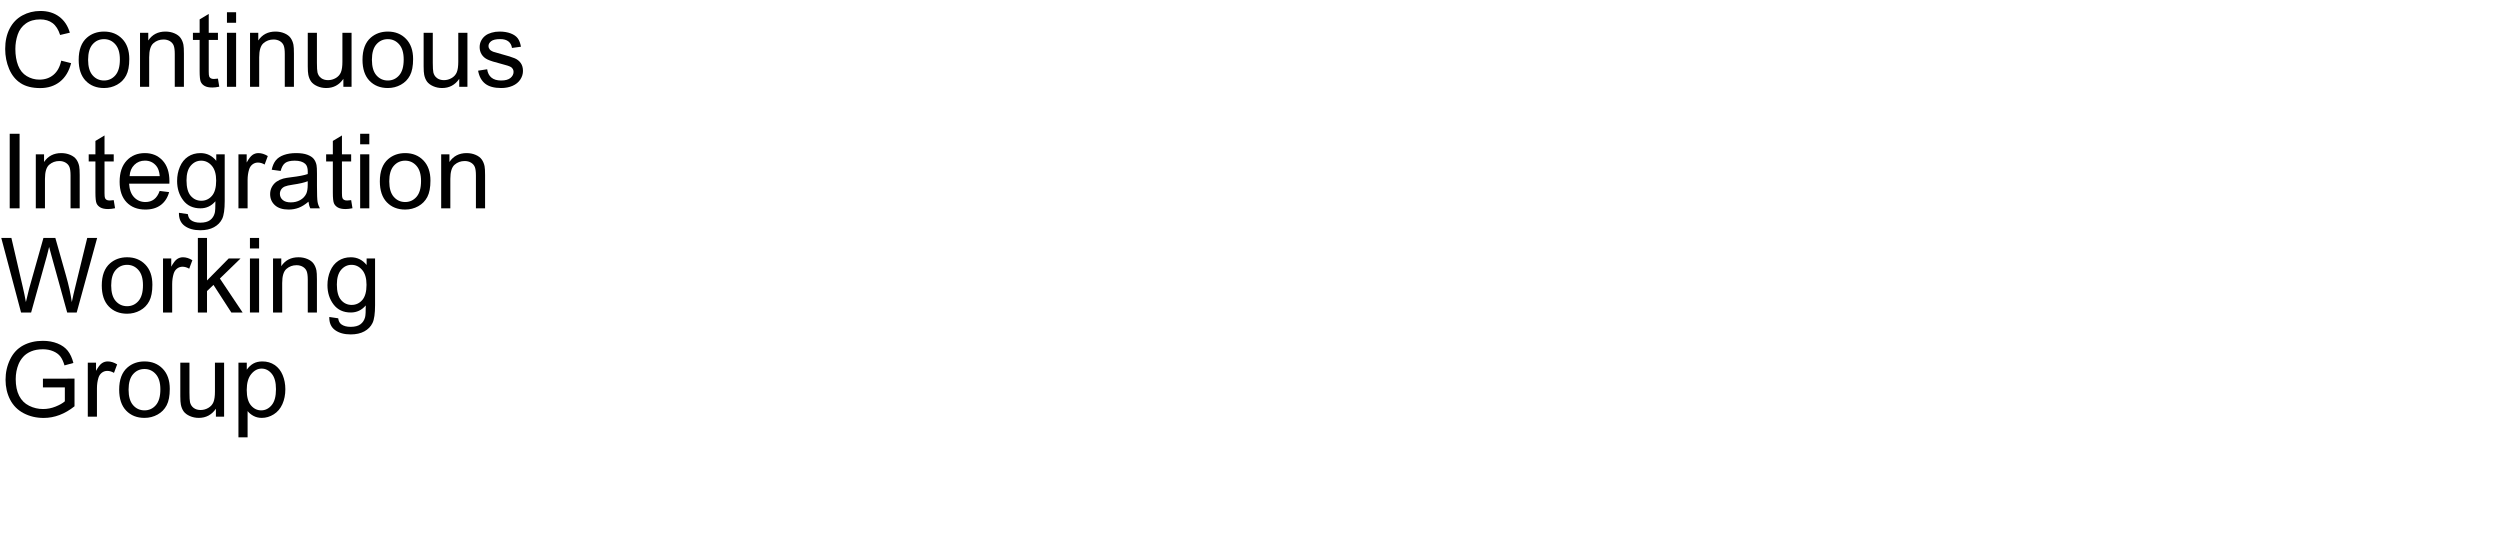
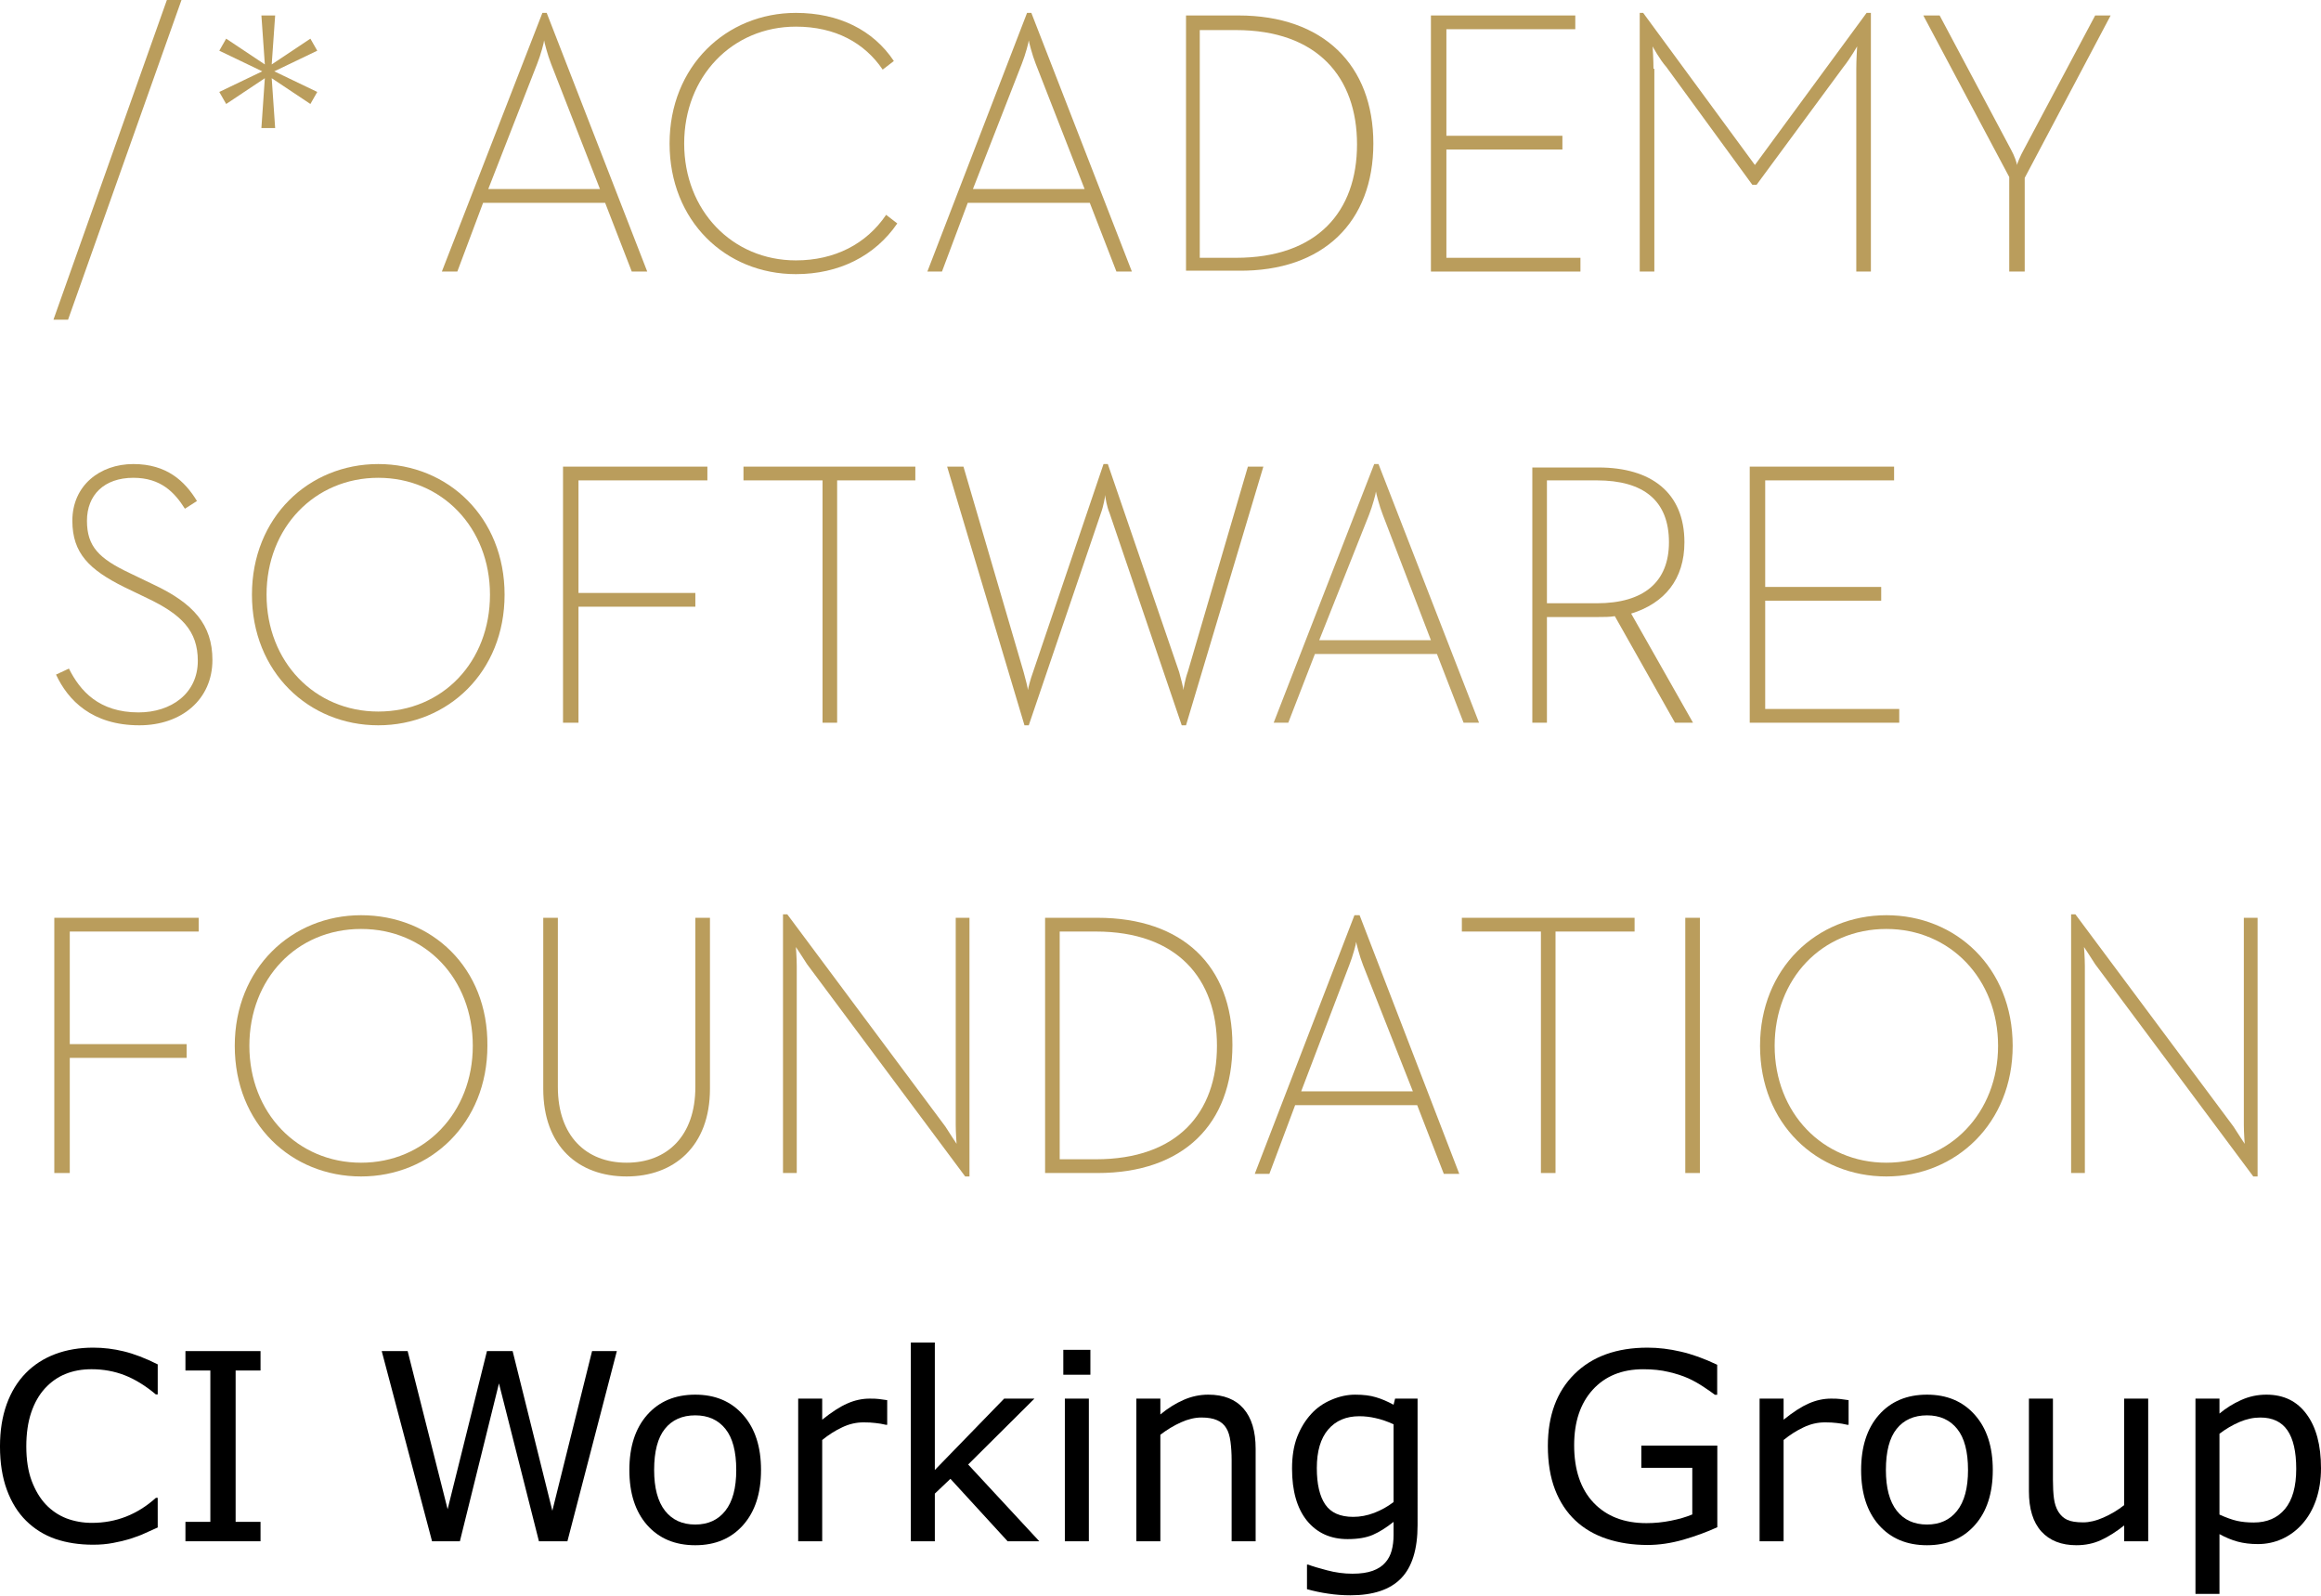
- <svg xmlns="http://www.w3.org/2000/svg" xmlns:xlink="http://www.w3.org/1999/xlink" width="1440" height="320" viewBox="0 0 1440 320">
-   <defs>
-     <g>
-       <g id="glyph-0-0">
-         <path d="M 35.273 -15.059 L 40.957 -13.625 C 39.766 -8.957 37.621 -5.395 34.527 -2.945 C 31.43 -0.492 27.648 0.734 23.172 0.734 C 18.543 0.734 14.781 -0.211 11.879 -2.094 C 8.98 -3.98 6.773 -6.711 5.258 -10.281 C 3.746 -13.855 2.988 -17.695 2.988 -21.797 C 2.988 -26.27 3.844 -30.172 5.551 -33.5 C 7.262 -36.832 9.691 -39.359 12.848 -41.09 C 16 -42.816 19.473 -43.68 23.262 -43.68 C 27.559 -43.68 31.172 -42.586 34.102 -40.398 C 37.031 -38.211 39.07 -35.137 40.227 -31.172 L 34.629 -29.852 C 33.633 -32.977 32.188 -35.254 30.293 -36.68 C 28.398 -38.105 26.016 -38.82 23.145 -38.82 C 19.844 -38.82 17.086 -38.027 14.867 -36.445 C 12.652 -34.863 11.094 -32.738 10.195 -30.074 C 9.297 -27.406 8.848 -24.656 8.848 -21.828 C 8.848 -18.176 9.379 -14.984 10.445 -12.262 C 11.508 -9.535 13.164 -7.5 15.41 -6.152 C 17.656 -4.805 20.086 -4.133 22.703 -4.133 C 25.887 -4.133 28.586 -5.047 30.789 -6.883 C 32.996 -8.719 34.492 -11.445 35.273 -15.059 Z M 35.273 -15.059 " />
-       </g>
-       <g id="glyph-0-1">
-         <path d="M 1.992 -15.555 C 1.992 -21.316 3.594 -25.586 6.797 -28.359 C 9.473 -30.664 12.734 -31.816 16.582 -31.816 C 20.859 -31.816 24.355 -30.414 27.07 -27.613 C 29.785 -24.809 31.141 -20.938 31.141 -15.996 C 31.141 -11.992 30.543 -8.844 29.34 -6.547 C 28.141 -4.254 26.391 -2.469 24.098 -1.203 C 21.801 0.066 19.297 0.703 16.582 0.703 C 12.227 0.703 8.707 -0.695 6.02 -3.484 C 3.336 -6.277 1.992 -10.305 1.992 -15.555 Z M 7.414 -15.555 C 7.414 -11.57 8.281 -8.59 10.02 -6.605 C 11.758 -4.625 13.945 -3.633 16.582 -3.633 C 19.199 -3.633 21.375 -4.629 23.117 -6.621 C 24.855 -8.613 25.723 -11.648 25.723 -15.734 C 25.723 -19.582 24.848 -22.496 23.102 -24.477 C 21.352 -26.461 19.18 -27.453 16.582 -27.453 C 13.945 -27.453 11.758 -26.465 10.02 -24.492 C 8.281 -22.52 7.414 -19.539 7.414 -15.555 Z M 7.414 -15.555 " />
-       </g>
-       <g id="glyph-0-2">
-         <path d="M 3.953 0 L 3.953 -31.113 L 8.703 -31.113 L 8.703 -26.688 C 10.988 -30.105 14.289 -31.816 18.602 -31.816 C 20.477 -31.816 22.203 -31.48 23.773 -30.805 C 25.348 -30.133 26.523 -29.25 27.305 -28.156 C 28.086 -27.062 28.633 -25.762 28.945 -24.258 C 29.141 -23.281 29.238 -21.57 29.238 -19.133 L 29.238 0 L 23.965 0 L 23.965 -18.926 C 23.965 -21.074 23.758 -22.68 23.352 -23.746 C 22.941 -24.809 22.211 -25.66 21.168 -26.293 C 20.121 -26.93 18.898 -27.246 17.492 -27.246 C 15.246 -27.246 13.305 -26.531 11.676 -25.109 C 10.043 -23.684 9.227 -20.977 9.227 -16.992 L 9.227 0 Z M 3.953 0 " />
-       </g>
-       <g id="glyph-0-3">
-         <path d="M 15.469 -4.719 L 16.23 -0.059 C 14.746 0.254 13.418 0.41 12.246 0.41 C 10.332 0.41 8.848 0.109 7.793 -0.5 C 6.738 -1.105 5.996 -1.898 5.566 -2.887 C 5.137 -3.871 4.922 -5.945 4.922 -9.109 L 4.922 -27.012 L 1.055 -27.012 L 1.055 -31.113 L 4.922 -31.113 L 4.922 -38.82 L 10.164 -41.984 L 10.164 -31.113 L 15.469 -31.113 L 15.469 -27.012 L 10.164 -27.012 L 10.164 -8.82 C 10.164 -7.316 10.258 -6.348 10.445 -5.918 C 10.629 -5.488 10.934 -5.148 11.352 -4.891 C 11.773 -4.637 12.375 -4.512 13.156 -4.512 C 13.742 -4.512 14.512 -4.578 15.469 -4.719 Z M 15.469 -4.719 " />
-       </g>
-       <g id="glyph-0-4">
-         <path d="M 3.984 -36.883 L 3.984 -42.949 L 9.258 -42.949 L 9.258 -36.883 Z M 3.984 0 L 3.984 -31.113 L 9.258 -31.113 L 9.258 0 Z M 3.984 0 " />
-       </g>
-       <g id="glyph-0-5">
-         <path d="M 24.344 0 L 24.344 -4.57 C 21.922 -1.055 18.633 0.703 14.473 0.703 C 12.637 0.703 10.922 0.352 9.332 -0.352 C 7.738 -1.055 6.559 -1.938 5.785 -3.004 C 5.016 -4.066 4.473 -5.371 4.16 -6.914 C 3.945 -7.949 3.836 -9.59 3.836 -11.836 L 3.836 -31.113 L 9.109 -31.113 L 9.109 -13.859 C 9.109 -11.105 9.219 -9.25 9.434 -8.289 C 9.766 -6.902 10.469 -5.816 11.543 -5.023 C 12.617 -4.234 13.945 -3.836 15.527 -3.836 C 17.109 -3.836 18.594 -4.242 19.98 -5.055 C 21.367 -5.863 22.348 -6.969 22.926 -8.363 C 23.5 -9.762 23.789 -11.789 23.789 -14.445 L 23.789 -31.113 L 29.062 -31.113 L 29.062 0 Z M 24.344 0 " />
-       </g>
-       <g id="glyph-0-6">
-         <path d="M 1.844 -9.289 L 7.062 -10.109 C 7.355 -8.02 8.168 -6.414 9.508 -5.305 C 10.844 -4.191 12.715 -3.633 15.117 -3.633 C 17.539 -3.633 19.336 -4.125 20.508 -5.113 C 21.68 -6.098 22.266 -7.258 22.266 -8.586 C 22.266 -9.777 21.75 -10.711 20.711 -11.398 C 19.988 -11.867 18.195 -12.461 15.32 -13.184 C 11.453 -14.16 8.773 -15.004 7.281 -15.719 C 5.785 -16.43 4.652 -17.418 3.883 -18.676 C 3.109 -19.938 2.727 -21.328 2.727 -22.852 C 2.727 -24.238 3.043 -25.523 3.676 -26.703 C 4.312 -27.887 5.176 -28.867 6.27 -29.648 C 7.09 -30.254 8.207 -30.766 9.625 -31.188 C 11.039 -31.605 12.559 -31.816 14.18 -31.816 C 16.621 -31.816 18.766 -31.465 20.609 -30.762 C 22.457 -30.059 23.82 -29.105 24.695 -27.906 C 25.574 -26.703 26.18 -25.098 26.516 -23.086 L 21.359 -22.383 C 21.125 -23.984 20.445 -25.234 19.32 -26.133 C 18.199 -27.031 16.609 -27.48 14.562 -27.48 C 12.141 -27.48 10.41 -27.078 9.375 -26.281 C 8.34 -25.48 7.82 -24.539 7.82 -23.469 C 7.82 -22.785 8.039 -22.168 8.469 -21.621 C 8.898 -21.055 9.57 -20.586 10.488 -20.215 C 11.016 -20.02 12.57 -19.57 15.148 -18.867 C 18.879 -17.871 21.48 -17.055 22.953 -16.422 C 24.43 -15.785 25.586 -14.863 26.426 -13.652 C 27.266 -12.441 27.688 -10.938 27.688 -9.141 C 27.688 -7.383 27.172 -5.727 26.148 -4.176 C 25.121 -2.621 23.641 -1.422 21.711 -0.57 C 19.777 0.277 17.586 0.703 15.148 0.703 C 11.105 0.703 8.023 -0.137 5.902 -1.816 C 3.785 -3.496 2.43 -5.984 1.844 -9.289 Z M 1.844 -9.289 " />
-       </g>
-       <g id="glyph-0-7">
-         <path d="M 5.594 0 L 5.594 -42.949 L 11.281 -42.949 L 11.281 0 Z M 5.594 0 " />
-       </g>
-       <g id="glyph-0-8">
-         <path d="M 25.254 -10.02 L 30.703 -9.344 C 29.844 -6.16 28.25 -3.691 25.93 -1.934 C 23.605 -0.176 20.633 0.703 17.023 0.703 C 12.473 0.703 8.863 -0.699 6.195 -3.5 C 3.531 -6.305 2.195 -10.234 2.195 -15.293 C 2.195 -20.527 3.547 -24.59 6.242 -27.48 C 8.938 -30.371 12.43 -31.816 16.727 -31.816 C 20.887 -31.816 24.289 -30.398 26.922 -27.57 C 29.559 -24.738 30.879 -20.75 30.879 -15.617 C 30.879 -15.305 30.867 -14.836 30.852 -14.211 L 7.648 -14.211 C 7.844 -10.793 8.809 -8.172 10.547 -6.359 C 12.285 -4.543 14.453 -3.633 17.051 -3.633 C 18.984 -3.633 20.633 -4.141 22 -5.156 C 23.367 -6.172 24.453 -7.793 25.254 -10.02 Z M 7.938 -18.547 L 25.312 -18.547 C 25.078 -21.164 24.414 -23.125 23.32 -24.434 C 21.641 -26.465 19.461 -27.48 16.789 -27.48 C 14.367 -27.48 12.328 -26.672 10.68 -25.047 C 9.027 -23.426 8.117 -21.258 7.938 -18.547 Z M 7.938 -18.547 " />
-       </g>
-       <g id="glyph-0-9">
-         <path d="M 2.988 2.578 L 8.117 3.34 C 8.332 4.922 8.926 6.074 9.902 6.797 C 11.211 7.773 13 8.262 15.266 8.262 C 17.707 8.262 19.59 7.773 20.918 6.797 C 22.246 5.82 23.145 4.453 23.613 2.695 C 23.887 1.621 24.016 -0.633 23.992 -4.07 C 21.688 -1.355 18.82 0 15.383 0 C 11.105 0 7.793 -1.543 5.449 -4.629 C 3.105 -7.715 1.934 -11.414 1.934 -15.734 C 1.934 -18.703 2.469 -21.441 3.547 -23.949 C 4.621 -26.461 6.176 -28.398 8.219 -29.766 C 10.258 -31.133 12.656 -31.816 15.41 -31.816 C 19.082 -31.816 22.109 -30.332 24.492 -27.363 L 24.492 -31.113 L 29.355 -31.113 L 29.355 -4.219 C 29.355 0.625 28.863 4.059 27.875 6.078 C 26.891 8.102 25.328 9.695 23.188 10.867 C 21.051 12.039 18.418 12.625 15.293 12.625 C 11.582 12.625 8.586 11.793 6.297 10.121 C 4.012 8.453 2.91 5.938 2.988 2.578 Z M 7.352 -16.113 C 7.352 -12.031 8.164 -9.055 9.785 -7.18 C 11.406 -5.305 13.438 -4.367 15.879 -4.367 C 18.301 -4.367 20.332 -5.297 21.973 -7.164 C 23.613 -9.027 24.434 -11.953 24.434 -15.938 C 24.434 -19.746 23.59 -22.617 21.898 -24.551 C 20.211 -26.484 18.172 -27.453 15.789 -27.453 C 13.445 -27.453 11.453 -26.5 9.812 -24.594 C 8.172 -22.691 7.352 -19.863 7.352 -16.113 Z M 7.352 -16.113 " />
-       </g>
-       <g id="glyph-0-10">
-         <path d="M 3.898 0 L 3.898 -31.113 L 8.641 -31.113 L 8.641 -26.398 C 9.852 -28.605 10.973 -30.059 11.996 -30.762 C 13.023 -31.465 14.148 -31.816 15.383 -31.816 C 17.16 -31.816 18.965 -31.25 20.801 -30.117 L 18.984 -25.227 C 17.695 -25.988 16.406 -26.367 15.117 -26.367 C 13.965 -26.367 12.93 -26.02 12.012 -25.328 C 11.094 -24.633 10.438 -23.672 10.047 -22.441 C 9.461 -20.566 9.172 -18.516 9.172 -16.289 L 9.172 0 Z M 3.898 0 " />
-       </g>
-       <g id="glyph-0-11">
-         <path d="M 24.258 -3.836 C 22.305 -2.176 20.426 -1.008 18.617 -0.32 C 16.812 0.363 14.875 0.703 12.805 0.703 C 9.387 0.703 6.758 -0.133 4.922 -1.801 C 3.086 -3.473 2.168 -5.605 2.168 -8.203 C 2.168 -9.727 2.516 -11.117 3.207 -12.379 C 3.902 -13.637 4.809 -14.648 5.934 -15.41 C 7.055 -16.172 8.32 -16.75 9.727 -17.141 C 10.762 -17.414 12.324 -17.676 14.414 -17.93 C 18.672 -18.438 21.805 -19.043 23.82 -19.746 C 23.84 -20.469 23.848 -20.93 23.848 -21.125 C 23.848 -23.273 23.352 -24.785 22.352 -25.664 C 21.004 -26.855 19.004 -27.453 16.348 -27.453 C 13.867 -27.453 12.035 -27.016 10.855 -26.148 C 9.672 -25.277 8.797 -23.742 8.234 -21.531 L 3.078 -22.234 C 3.547 -24.441 4.316 -26.227 5.391 -27.582 C 6.465 -28.941 8.016 -29.984 10.047 -30.719 C 12.078 -31.449 14.434 -31.816 17.109 -31.816 C 19.766 -31.816 21.922 -31.504 23.586 -30.879 C 25.246 -30.254 26.465 -29.469 27.246 -28.52 C 28.027 -27.574 28.574 -26.375 28.887 -24.93 C 29.062 -24.031 29.148 -22.414 29.148 -20.07 L 29.148 -13.039 C 29.148 -8.137 29.262 -5.035 29.488 -3.734 C 29.711 -2.438 30.156 -1.191 30.82 0 L 25.312 0 C 24.766 -1.094 24.414 -2.375 24.258 -3.836 Z M 23.82 -15.617 C 21.906 -14.836 19.031 -14.172 15.203 -13.625 C 13.035 -13.312 11.504 -12.961 10.605 -12.57 C 9.707 -12.18 9.016 -11.605 8.523 -10.855 C 8.035 -10.102 7.793 -9.266 7.793 -8.352 C 7.793 -6.945 8.324 -5.773 9.391 -4.836 C 10.453 -3.898 12.012 -3.43 14.062 -3.43 C 16.094 -3.43 17.898 -3.871 19.484 -4.762 C 21.066 -5.648 22.227 -6.867 22.969 -8.406 C 23.535 -9.598 23.82 -11.359 23.82 -13.68 Z M 23.82 -15.617 " />
-       </g>
-       <g id="glyph-0-12">
-         <path d="M 12.129 0 L 0.734 -42.949 L 6.562 -42.949 L 13.094 -14.797 C 13.797 -11.848 14.406 -8.914 14.914 -6.008 C 16.008 -10.598 16.648 -13.242 16.844 -13.945 L 25.02 -42.949 L 31.875 -42.949 L 38.027 -21.211 C 39.57 -15.82 40.684 -10.75 41.367 -6.008 C 41.914 -8.723 42.625 -11.836 43.508 -15.352 L 50.242 -42.949 L 55.957 -42.949 L 44.18 0 L 38.703 0 L 29.648 -32.727 C 28.887 -35.461 28.438 -37.141 28.301 -37.766 C 27.852 -35.793 27.43 -34.109 27.039 -32.727 L 17.93 0 Z M 12.129 0 " />
-       </g>
-       <g id="glyph-0-13">
-         <path d="M 3.984 0 L 3.984 -42.949 L 9.258 -42.949 L 9.258 -18.457 L 21.738 -31.113 L 28.562 -31.113 L 16.672 -19.57 L 29.766 0 L 23.262 0 L 12.977 -15.906 L 9.258 -12.336 L 9.258 0 Z M 3.984 0 " />
-       </g>
-       <g id="glyph-0-14">
-         <path d="M 24.727 -16.844 L 24.727 -21.883 L 42.922 -21.914 L 42.922 -5.977 C 40.129 -3.75 37.246 -2.074 34.277 -0.953 C 31.309 0.172 28.262 0.734 25.137 0.734 C 20.918 0.734 17.086 -0.172 13.637 -1.977 C 10.191 -3.785 7.586 -6.398 5.828 -9.812 C 4.07 -13.23 3.195 -17.051 3.195 -21.27 C 3.195 -25.449 4.066 -29.352 5.816 -32.973 C 7.562 -36.598 10.078 -39.289 13.359 -41.047 C 16.641 -42.805 20.422 -43.68 24.695 -43.68 C 27.801 -43.68 30.609 -43.18 33.121 -42.172 C 35.629 -41.168 37.598 -39.766 39.023 -37.969 C 40.449 -36.172 41.531 -33.828 42.273 -30.938 L 37.148 -29.531 C 36.504 -31.719 35.703 -33.438 34.746 -34.688 C 33.789 -35.938 32.422 -36.938 30.645 -37.691 C 28.867 -38.441 26.895 -38.82 24.727 -38.82 C 22.129 -38.82 19.883 -38.422 17.988 -37.633 C 16.094 -36.84 14.566 -35.801 13.402 -34.512 C 12.242 -33.223 11.336 -31.805 10.695 -30.266 C 9.602 -27.609 9.055 -24.727 9.055 -21.621 C 9.055 -17.793 9.711 -14.59 11.031 -12.012 C 12.348 -9.434 14.266 -7.52 16.789 -6.27 C 19.309 -5.02 21.984 -4.395 24.812 -4.395 C 27.273 -4.395 29.68 -4.867 32.023 -5.816 C 34.367 -6.762 36.141 -7.773 37.352 -8.848 L 37.352 -16.844 Z M 24.727 -16.844 " />
-       </g>
-       <g id="glyph-0-15">
-         <path d="M 3.953 11.922 L 3.953 -31.113 L 8.758 -31.113 L 8.758 -27.07 C 9.891 -28.652 11.172 -29.84 12.598 -30.629 C 14.023 -31.422 15.75 -31.816 17.781 -31.816 C 20.438 -31.816 22.781 -31.133 24.812 -29.766 C 26.844 -28.398 28.379 -26.469 29.414 -23.98 C 30.449 -21.488 30.969 -18.758 30.969 -15.789 C 30.969 -12.605 30.395 -9.742 29.254 -7.191 C 28.109 -4.645 26.449 -2.691 24.273 -1.332 C 22.094 0.023 19.805 0.703 17.402 0.703 C 15.645 0.703 14.066 0.332 12.672 -0.41 C 11.273 -1.152 10.125 -2.09 9.227 -3.223 L 9.227 11.922 Z M 8.73 -15.383 C 8.73 -11.379 9.539 -8.418 11.164 -6.504 C 12.785 -4.59 14.746 -3.633 17.051 -3.633 C 19.395 -3.633 21.402 -4.625 23.07 -6.605 C 24.742 -8.59 25.578 -11.66 25.578 -15.82 C 25.578 -19.785 24.762 -22.754 23.129 -24.727 C 21.5 -26.699 19.551 -27.688 17.285 -27.688 C 15.039 -27.688 13.051 -26.637 11.324 -24.535 C 9.594 -22.438 8.73 -19.383 8.73 -15.383 Z M 8.73 -15.383 " />
-       </g>
-     </g>
-   </defs>
-   <g fill="rgb(0%, 0%, 0%)" fill-opacity="1">
-     <use xlink:href="#glyph-0-0" x="0" y="50" />
-     <use xlink:href="#glyph-0-1" x="43.33" y="50" />
-     <use xlink:href="#glyph-0-2" x="76.699" y="50" />
-     <use xlink:href="#glyph-0-3" x="110.068" y="50" />
-     <use xlink:href="#glyph-0-4" x="126.738" y="50" />
-     <use xlink:href="#glyph-0-2" x="140.068" y="50" />
-     <use xlink:href="#glyph-0-5" x="173.438" y="50" />
-     <use xlink:href="#glyph-0-1" x="206.807" y="50" />
-     <use xlink:href="#glyph-0-5" x="240.176" y="50" />
-     <use xlink:href="#glyph-0-6" x="273.545" y="50" />
+ <svg xmlns="http://www.w3.org/2000/svg" role="img" viewBox="-7.09 -7.09 354.961 243.963" version="1.1" id="svg4" width="354.961" height="243.963">
+   <defs id="defs4" />
+   <style id="style1">.st0{fill:#1dcad3}</style>
+   <style id="style2">.st0{fill:#1dcad3}</style>
+   <style id="style3">.st0{fill:#1dcad3}</style>
+   <style id="style4">.st0{fill:#1dcad3}</style>
+   <style id="style275" type="text/css">.st0{fill:#1dcad3}</style>
+   <g id="text444" transform="translate(36.84612,27.38901)">
+     <path id="path579" d="m -19.815,199.113 q -1.074,0.469 -1.953,0.879 -0.859,0.41 -2.266,0.859 -1.191,0.371 -2.598,0.625 -1.387,0.273 -3.066,0.273 -3.164,0 -5.762,-0.879 -2.578,-0.898 -4.492,-2.793 -1.875,-1.855 -2.93,-4.707 -1.055,-2.871 -1.055,-6.66 0,-3.594 1.016,-6.426 1.016,-2.832 2.93,-4.785 1.855,-1.895 4.473,-2.891 2.637,-0.996 5.84,-0.996 2.344,0 4.668,0.566 2.344,0.566 5.195,1.992 v 4.59 h -0.293 q -2.402,-2.012 -4.766,-2.93 -2.363,-0.918 -5.059,-0.918 -2.207,0 -3.984,0.723 -1.758,0.703 -3.145,2.207 -1.348,1.465 -2.109,3.711 -0.742,2.227 -0.742,5.156 0,3.066 0.82,5.273 0.84,2.207 2.148,3.594 1.367,1.445 3.184,2.148 1.836,0.684 3.867,0.684 2.793,0 5.234,-0.957 2.441,-0.957 4.57,-2.871 h 0.273 z" />
+     <path id="path581" d="m -4.092,201.222 h -11.484 v -2.969 h 3.809 v -23.145 h -3.809 v -2.969 h 11.484 v 2.969 h -3.809 v 23.145 h 3.809 z" />
+     <path id="path583" d="m 50.4,172.14 -7.559,29.082 h -4.355 l -6.113,-24.141 -5.977,24.141 h -4.258 l -7.695,-29.082 h 3.965 l 6.113,24.18 6.016,-24.18 h 3.926 l 6.074,24.414 6.074,-24.414 z" />
+     <path id="path585" d="m 72.451,190.324 q 0,5.332 -2.734,8.418 -2.734,3.086 -7.324,3.086 -4.629,0 -7.363,-3.086 -2.715,-3.086 -2.715,-8.418 0,-5.332 2.715,-8.418 2.734,-3.105 7.363,-3.105 4.59,0 7.324,3.105 2.734,3.086 2.734,8.418 z m -3.789,0 q 0,-4.238 -1.66,-6.289 -1.66,-2.07 -4.609,-2.07 -2.988,0 -4.648,2.07 -1.641,2.051 -1.641,6.289 0,4.102 1.66,6.23 1.66,2.109 4.629,2.109 2.93,0 4.59,-2.09 1.68,-2.109 1.68,-6.25 z" />
+     <path id="path587" d="m 91.747,183.41 h -0.195 q -0.82,-0.195 -1.602,-0.273 -0.762,-0.098 -1.816,-0.098 -1.699,0 -3.281,0.762 -1.582,0.742 -3.047,1.934 V 201.222 H 78.134 V 179.406 h 3.672 v 3.223 q 2.188,-1.758 3.848,-2.48 1.68,-0.742 3.418,-0.742 0.957,0 1.387,0.059 0.43,0.039 1.289,0.176 z" />
+     <path id="path589" d="m 115.009,201.222 h -4.844 l -8.75,-9.551 -2.383,2.266 v 7.285 h -3.672 v -30.391 h 3.672 v 19.492 l 10.605,-10.918 h 4.629 l -10.137,10.078 z" />
+     <path id="path591" d="m 122.822,175.754 h -4.141 v -3.809 h 4.141 z m -0.234,25.469 h -3.672 v -21.816 h 3.672 z" />
+     <path id="path593" d="m 148.095,201.222 h -3.672 v -12.422 q 0,-1.504 -0.176,-2.812 -0.176,-1.328 -0.645,-2.07 -0.488,-0.82 -1.406,-1.211 -0.918,-0.41 -2.383,-0.41 -1.504,0 -3.145,0.742 -1.641,0.742 -3.145,1.895 v 16.289 h -3.672 v -21.816 h 3.672 v 2.422 q 1.719,-1.426 3.555,-2.227 1.836,-0.801 3.77,-0.801 3.535,0 5.391,2.129 1.855,2.129 1.855,6.133 z" />
+     <path id="path595" d="m 172.861,198.742 q 0,5.547 -2.52,8.145 -2.52,2.598 -7.754,2.598 -1.738,0 -3.398,-0.254 -1.641,-0.234 -3.242,-0.684 v -3.75 h 0.195 q 0.898,0.352 2.852,0.859 1.953,0.527 3.906,0.527 1.875,0 3.105,-0.449 1.23,-0.449 1.914,-1.25 0.684,-0.762 0.977,-1.836 0.293,-1.074 0.293,-2.402 v -1.992 q -1.66,1.328 -3.184,1.992 -1.504,0.645 -3.848,0.645 -3.906,0 -6.211,-2.812 -2.285,-2.832 -2.285,-7.969 0,-2.812 0.781,-4.844 0.801,-2.051 2.168,-3.535 1.27,-1.387 3.086,-2.148 1.816,-0.781 3.613,-0.781 1.895,0 3.164,0.391 1.289,0.371 2.715,1.152 l 0.234,-0.938 h 3.438 z m -3.672,-3.516 v -11.895 q -1.465,-0.664 -2.734,-0.938 -1.25,-0.293 -2.5,-0.293 -3.027,0 -4.766,2.031 -1.738,2.031 -1.738,5.898 0,3.672 1.289,5.566 1.289,1.895 4.277,1.895 1.602,0 3.203,-0.605 1.621,-0.625 2.969,-1.66 z" />
+     <path id="path597" d="m 218.701,199.074 q -2.383,1.094 -5.215,1.914 -2.812,0.801 -5.449,0.801 -3.398,0 -6.23,-0.938 -2.832,-0.938 -4.824,-2.812 -2.012,-1.895 -3.105,-4.727 -1.094,-2.852 -1.094,-6.66 0,-6.973 4.062,-10.996 4.082,-4.043 11.191,-4.043 2.48,0 5.059,0.605 2.598,0.586 5.586,2.012 v 4.59 h -0.352 q -0.605,-0.469 -1.758,-1.23 -1.152,-0.762 -2.266,-1.27 -1.348,-0.605 -3.066,-0.996 -1.699,-0.41 -3.867,-0.41 -4.883,0 -7.734,3.145 -2.832,3.125 -2.832,8.477 0,5.645 2.969,8.789 2.969,3.125 8.086,3.125 1.875,0 3.73,-0.371 1.875,-0.371 3.281,-0.957 v -7.129 h -7.793 v -3.398 h 11.621 z" />
+     <path id="path599" d="m 238.779,183.41 h -0.195 q -0.82,-0.195 -1.602,-0.273 -0.762,-0.098 -1.816,-0.098 -1.699,0 -3.281,0.762 -1.582,0.742 -3.047,1.934 v 15.488 h -3.672 V 179.406 h 3.672 v 3.223 q 2.188,-1.758 3.848,-2.48 1.68,-0.742 3.418,-0.742 0.957,0 1.387,0.059 0.43,0.039 1.289,0.176 z" />
+     <path id="path601" d="m 260.83,190.324 q 0,5.332 -2.734,8.418 -2.734,3.086 -7.324,3.086 -4.629,0 -7.363,-3.086 -2.715,-3.086 -2.715,-8.418 0,-5.332 2.715,-8.418 2.734,-3.105 7.363,-3.105 4.59,0 7.324,3.105 2.734,3.086 2.734,8.418 z m -3.789,0 q 0,-4.238 -1.66,-6.289 -1.66,-2.07 -4.609,-2.07 -2.988,0 -4.648,2.07 -1.641,2.051 -1.641,6.289 0,4.102 1.66,6.23 1.66,2.109 4.629,2.109 2.93,0 4.59,-2.09 1.68,-2.109 1.68,-6.25 z" />
+     <path id="path603" d="m 284.599,201.222 h -3.672 v -2.422 q -1.855,1.465 -3.555,2.246 -1.699,0.781 -3.75,0.781 -3.438,0 -5.352,-2.09 -1.914,-2.109 -1.914,-6.172 v -14.16 h 3.672 v 12.422 q 0,1.66 0.156,2.852 0.156,1.172 0.664,2.012 0.527,0.859 1.367,1.25 0.84,0.391 2.441,0.391 1.426,0 3.105,-0.742 1.699,-0.742 3.164,-1.895 v -16.289 h 3.672 z" />
+     <path id="path605" d="m 311.025,190.051 q 0,2.656 -0.762,4.863 -0.762,2.188 -2.148,3.711 -1.289,1.445 -3.047,2.246 -1.738,0.781 -3.691,0.781 -1.699,0 -3.086,-0.371 -1.367,-0.371 -2.793,-1.152 v 9.141 h -3.672 v -29.863 h 3.672 v 2.285 q 1.465,-1.23 3.281,-2.051 1.836,-0.84 3.906,-0.84 3.945,0 6.133,2.988 2.207,2.969 2.207,8.262 z m -3.789,0.098 q 0,-3.945 -1.348,-5.898 -1.348,-1.953 -4.141,-1.953 -1.582,0 -3.184,0.684 -1.602,0.684 -3.066,1.797 v 12.363 q 1.562,0.703 2.676,0.957 1.133,0.254 2.559,0.254 3.066,0 4.785,-2.07 1.719,-2.07 1.719,-6.133 z" />
  </g>
-   <g fill="rgb(0%, 0%, 0%)" fill-opacity="1">
-     <use xlink:href="#glyph-0-7" x="0" y="120" />
-     <use xlink:href="#glyph-0-2" x="16.67" y="120" />
-     <use xlink:href="#glyph-0-3" x="50.039" y="120" />
-     <use xlink:href="#glyph-0-8" x="66.709" y="120" />
-     <use xlink:href="#glyph-0-9" x="100.078" y="120" />
-     <use xlink:href="#glyph-0-10" x="133.447" y="120" />
-     <use xlink:href="#glyph-0-11" x="153.428" y="120" />
-     <use xlink:href="#glyph-0-3" x="186.797" y="120" />
-     <use xlink:href="#glyph-0-4" x="203.467" y="120" />
-     <use xlink:href="#glyph-0-1" x="216.797" y="120" />
-     <use xlink:href="#glyph-0-2" x="250.166" y="120" />
-   </g>
-   <g fill="rgb(0%, 0%, 0%)" fill-opacity="1">
-     <use xlink:href="#glyph-0-12" x="0" y="180" />
-     <use xlink:href="#glyph-0-1" x="56.631" y="180" />
-     <use xlink:href="#glyph-0-10" x="90" y="180" />
-     <use xlink:href="#glyph-0-13" x="109.98" y="180" />
-     <use xlink:href="#glyph-0-4" x="139.98" y="180" />
-     <use xlink:href="#glyph-0-2" x="153.311" y="180" />
-     <use xlink:href="#glyph-0-9" x="186.68" y="180" />
-   </g>
-   <g fill="rgb(0%, 0%, 0%)" fill-opacity="1">
-     <use xlink:href="#glyph-0-14" x="0" y="240" />
-     <use xlink:href="#glyph-0-10" x="46.67" y="240" />
-     <use xlink:href="#glyph-0-1" x="66.65" y="240" />
-     <use xlink:href="#glyph-0-5" x="100.02" y="240" />
-     <use xlink:href="#glyph-0-15" x="133.389" y="240" />
+   <g id="g2" transform="matrix(1.314184,0,0,1.314184,1.084083,-7.09)">
+     <polygon class="st0" points="13.2,0 0,37.2 1.7,37.2 14.9,0 " id="polygon1" style="fill:#ba9d5c" />
+     <polygon class="st0" points="19.3,10.7 20.1,12.1 24.6,9.1 24.2,14.9 25.8,14.9 25.4,9.1 29.9,12.1 30.7,10.7 25.7,8.3 30.7,5.9 29.9,4.5 25.4,7.5 25.8,1.8 24.2,1.8 24.6,7.5 20.1,4.5 19.3,5.9 24.3,8.3 " id="polygon2" style="fill:#ba9d5c" />
+     <path class="st0" d="m 50,23.6 h 14.2 l 3.1,8 h 1.8 L 57.4,1.5 H 56.9 L 45.2,31.6 H 47 Z M 56.3,7.4 c 0.4,-1 0.8,-2.5 0.8,-2.7 0,0.1 0.4,1.7 0.8,2.7 L 63.6,22 h -13 z" id="path2" style="fill:#ba9d5c" />
+     <path class="st0" d="m 86.4,31.9 c 5,0 9.2,-2.1 11.8,-5.9 l -1.3,-1 c -2.3,3.4 -6,5.3 -10.5,5.3 -7.4,0 -13,-5.8 -13,-13.6 0,-7.8 5.6,-13.6 13,-13.6 4.6,0 8,1.9 10.1,5 l 1.3,-1 C 95.4,3.5 91.4,1.5 86.4,1.5 c -8.1,0 -14.7,6.2 -14.7,15.2 0,9 6.5,15.2 14.7,15.2 z" id="path3" style="fill:#ba9d5c" />
+     <path class="st0" d="m 106.4,23.6 h 14.2 l 3.1,8 h 1.8 L 113.8,1.5 h -0.5 l -11.6,30.1 h 1.7 z m 6.3,-16.2 c 0.4,-1 0.8,-2.5 0.8,-2.7 0,0.1 0.4,1.7 0.8,2.7 L 120,22 h -13 z" id="path4" style="fill:#ba9d5c" />
+     <path class="st0" d="m 153.6,16.7 c 0,-9.1 -5.8,-14.9 -15.7,-14.9 h -6.1 v 29.7 h 6.1 c 9.9,0.1 15.7,-5.7 15.7,-14.8 z M 133.4,30 V 3.5 h 4.2 c 9.5,0 14.1,5.5 14.1,13.3 0,7.8 -4.6,13.2 -14.1,13.2 z" id="path5" style="fill:#ba9d5c" />
+     <polygon class="st0" points="160.3,1.8 160.3,31.6 177.7,31.6 177.7,30 162.1,30 162.1,17.4 175.6,17.4 175.6,15.8 162.1,15.8 162.1,3.4 177.1,3.4 177.1,1.8 " id="polygon5" style="fill:#ba9d5c" />
+     <path class="st0" d="m 186.2,8 c 0,-1 -0.1,-2.6 -0.1,-2.6 0,0 0.8,1.5 1.6,2.4 l 10,13.7 h 0.5 L 208.3,7.8 c 0.8,-1 1.6,-2.4 1.6,-2.4 0,0 -0.1,1.5 -0.1,2.6 v 23.6 h 1.7 V 1.5 H 211 L 198,19.2 185,1.5 h -0.4 v 30.1 h 1.7 V 8 Z" id="path6" style="fill:#ba9d5c" />
+     <path class="st0" d="m 227.6,31.6 h 1.8 V 20.7 l 10,-18.9 h -1.8 l -8.3,15.6 c -0.4,0.7 -0.8,1.7 -0.8,1.8 0,-0.2 -0.3,-1.1 -0.7,-1.8 L 219.5,1.8 h -1.9 l 10,18.8 z" id="path7" style="fill:#ba9d5c" />
+     <path class="st0" d="m 18.5,76.8 c 0,-4.1 -2.2,-6.6 -6.9,-8.8 L 8.9,66.7 c -3.6,-1.7 -5,-3.1 -5,-6.1 0,-3 2,-5 5.4,-5 3.2,0 4.8,1.7 6,3.6 l 1.4,-0.9 C 15.3,56 13.2,54 9.3,54 c -3.9,0 -7.1,2.5 -7.1,6.6 0,3.8 2,5.7 6,7.7 l 2.7,1.3 c 4,1.9 5.9,3.8 5.9,7.3 0,3.8 -3.1,6 -6.9,6 -4.6,0 -6.8,-2.5 -8.1,-5.1 l -1.5,0.7 c 1.4,3 4.2,5.9 9.7,5.9 4.9,0 8.5,-3 8.5,-7.6 z" id="path8" style="fill:#ba9d5c" />
+     <path class="st0" d="m 37.8,84.4 c 8.1,0 14.7,-6.2 14.7,-15.2 0,-9 -6.6,-15.2 -14.7,-15.2 -8.1,0 -14.7,6.2 -14.7,15.2 0,9 6.6,15.2 14.7,15.2 z m 0,-28.8 c 7.4,0 13,5.8 13,13.6 0,7.8 -5.5,13.6 -13,13.6 -7.4,0 -13,-5.8 -13,-13.6 0,-7.8 5.6,-13.6 13,-13.6 z" id="path9" style="fill:#ba9d5c" />
+     <polygon class="st0" points="61.1,84.1 61.1,70.6 74.7,70.6 74.7,69 61.1,69 61.1,55.9 76.1,55.9 76.1,54.3 59.3,54.3 59.3,84.1 " id="polygon9" style="fill:#ba9d5c" />
+     <polygon class="st0" points="80.3,54.3 80.3,55.9 89.5,55.9 89.5,84.1 91.2,84.1 91.2,55.9 100.3,55.9 100.3,54.3 " id="polygon10" style="fill:#ba9d5c" />
+     <path class="st0" d="m 132,78.2 c -0.3,0.8 -0.5,2 -0.5,2.1 0,-0.2 -0.3,-1.4 -0.5,-2.1 L 122.7,54 h -0.5 L 114,78.2 c -0.3,0.8 -0.6,2 -0.6,2.1 0,-0.2 -0.3,-1.4 -0.5,-2.1 l -7,-23.9 H 104 l 9,30.1 h 0.5 l 8.4,-24.7 c 0.3,-0.8 0.5,-2 0.5,-2.1 0,0.3 0.2,1.4 0.5,2.1 l 8.4,24.7 h 0.5 l 9,-30.1 H 139 Z" id="path10" style="fill:#ba9d5c" />
+     <path class="st0" d="M 146.8,76.1 H 161 l 3.1,8 h 1.8 L 154.2,54 h -0.5 L 142,84.1 h 1.7 z m 6.3,-16.2 c 0.4,-1 0.8,-2.5 0.8,-2.7 0,0.1 0.4,1.7 0.8,2.7 l 5.6,14.6 h -13 z" id="path11" style="opacity:0.922;fill:#ba9d5c" />
+     <path class="st0" d="m 189.8,63.1 c 0,-5.8 -3.9,-8.7 -10,-8.7 h -7.7 v 29.7 h 1.7 V 71.8 h 6 c 0.7,0 1.3,0 1.9,-0.1 l 7,12.4 h 2.1 l -7.2,-12.7 c 3.9,-1.2 6.2,-4 6.2,-8.3 z m -10.2,7.1 h -5.8 V 55.9 h 5.8 c 5.5,0 8.4,2.4 8.4,7.2 0,4.6 -2.9,7.1 -8.4,7.1 z" id="path12" style="fill:#ba9d5c" />
+     <polygon class="st0" points="197.4,54.3 197.4,84.1 214.8,84.1 214.8,82.5 199.2,82.5 199.2,69.9 212.7,69.9 212.7,68.3 199.2,68.3 199.2,55.9 214.2,55.9 214.2,54.3 " id="polygon12" style="fill:#ba9d5c" />
+     <polygon class="st0" points="0.1,106.8 0.1,136.5 1.9,136.5 1.9,123.1 15.5,123.1 15.5,121.5 1.9,121.5 1.9,108.4 16.9,108.4 16.9,106.8 " id="polygon13" style="fill:#ba9d5c" />
+     <path class="st0" d="m 35.8,106.5 c -8.1,0 -14.7,6.2 -14.7,15.2 0,9.1 6.6,15.2 14.7,15.2 8.1,0 14.7,-6.2 14.7,-15.2 0.1,-9.1 -6.5,-15.2 -14.7,-15.2 z m 0,28.8 c -7.4,0 -13,-5.8 -13,-13.6 0,-7.8 5.5,-13.6 13,-13.6 7.5,0 13,5.8 13,13.6 0,7.8 -5.6,13.6 -13,13.6 z" id="path13" style="fill:#ba9d5c" />
+     <path class="st0" d="m 74.7,126.5 c 0,5.7 -3.3,8.8 -8,8.8 -4.7,0 -8,-3.1 -8,-8.8 V 106.8 H 57 v 19.9 c 0,6.7 4.1,10.2 9.7,10.2 5.5,0 9.7,-3.5 9.7,-10.2 v -19.9 h -1.7 z" id="path14" style="fill:#ba9d5c" />
+     <path class="st0" d="m 105,130.9 c 0,0.9 0.1,2.2 0.1,2.2 0,0 -0.8,-1.2 -1.3,-2 L 85.4,106.4 h -0.5 v 30.1 h 1.6 v -24.1 c 0,-0.9 -0.1,-2.2 -0.1,-2.2 0,0 0.8,1.2 1.3,2 l 18.4,24.7 h 0.5 V 106.8 H 105 Z" id="path15" style="fill:#ba9d5c" />
+     <path class="st0" d="m 121.5,106.8 h -6.1 v 29.7 h 6.1 c 10,0 15.7,-5.7 15.7,-14.9 0,-9.2 -5.8,-14.8 -15.7,-14.8 z m -0.2,28.1 h -4.2 v -26.5 h 4.2 c 9.5,0 14.1,5.5 14.1,13.3 0,7.8 -4.6,13.2 -14.1,13.2 z" id="path16" style="fill:#ba9d5c" />
+     <path class="st0" d="m 151.4,106.5 -11.6,30.1 h 1.7 l 3,-8 h 14.2 l 3.1,8 h 1.8 L 152,106.5 Z m 6.8,20.5 h -13 l 5.6,-14.7 c 0.4,-1 0.8,-2.5 0.8,-2.7 0,0.1 0.4,1.7 0.8,2.7 z" id="path17" style="fill:#ba9d5c" />
+     <polygon class="st0" points="184,108.4 184,106.8 163.9,106.8 163.9,108.4 173.1,108.4 173.1,136.5 174.8,136.5 174.8,108.4 " id="polygon17" style="fill:#ba9d5c" />
+     <rect x="189.9" y="106.8" class="st0" width="1.7" height="29.7" id="rect17" style="fill:#ba9d5c" />
+     <path class="st0" d="m 213.3,106.5 c -8.1,0 -14.7,6.2 -14.7,15.2 0,9.1 6.6,15.2 14.7,15.2 8.1,0 14.7,-6.2 14.7,-15.2 0,-9.1 -6.6,-15.2 -14.7,-15.2 z m 0,28.8 c -7.4,0 -13,-5.8 -13,-13.6 0,-7.8 5.5,-13.6 13,-13.6 7.4,0 13,5.8 13,13.6 0,7.8 -5.6,13.6 -13,13.6 z" id="path18" style="fill:#ba9d5c" />
+     <path class="st0" d="m 254.9,106.8 v 24.1 c 0,0.9 0.1,2.2 0.1,2.2 0,0 -0.8,-1.2 -1.3,-2 l -18.4,-24.7 h -0.5 v 30.1 h 1.6 v -24.1 c 0,-0.9 -0.1,-2.2 -0.1,-2.2 0,0 0.8,1.2 1.3,2 l 18.4,24.7 h 0.5 v -30.1 z" id="path19" style="fill:#ba9d5c" />
  </g>
</svg>
